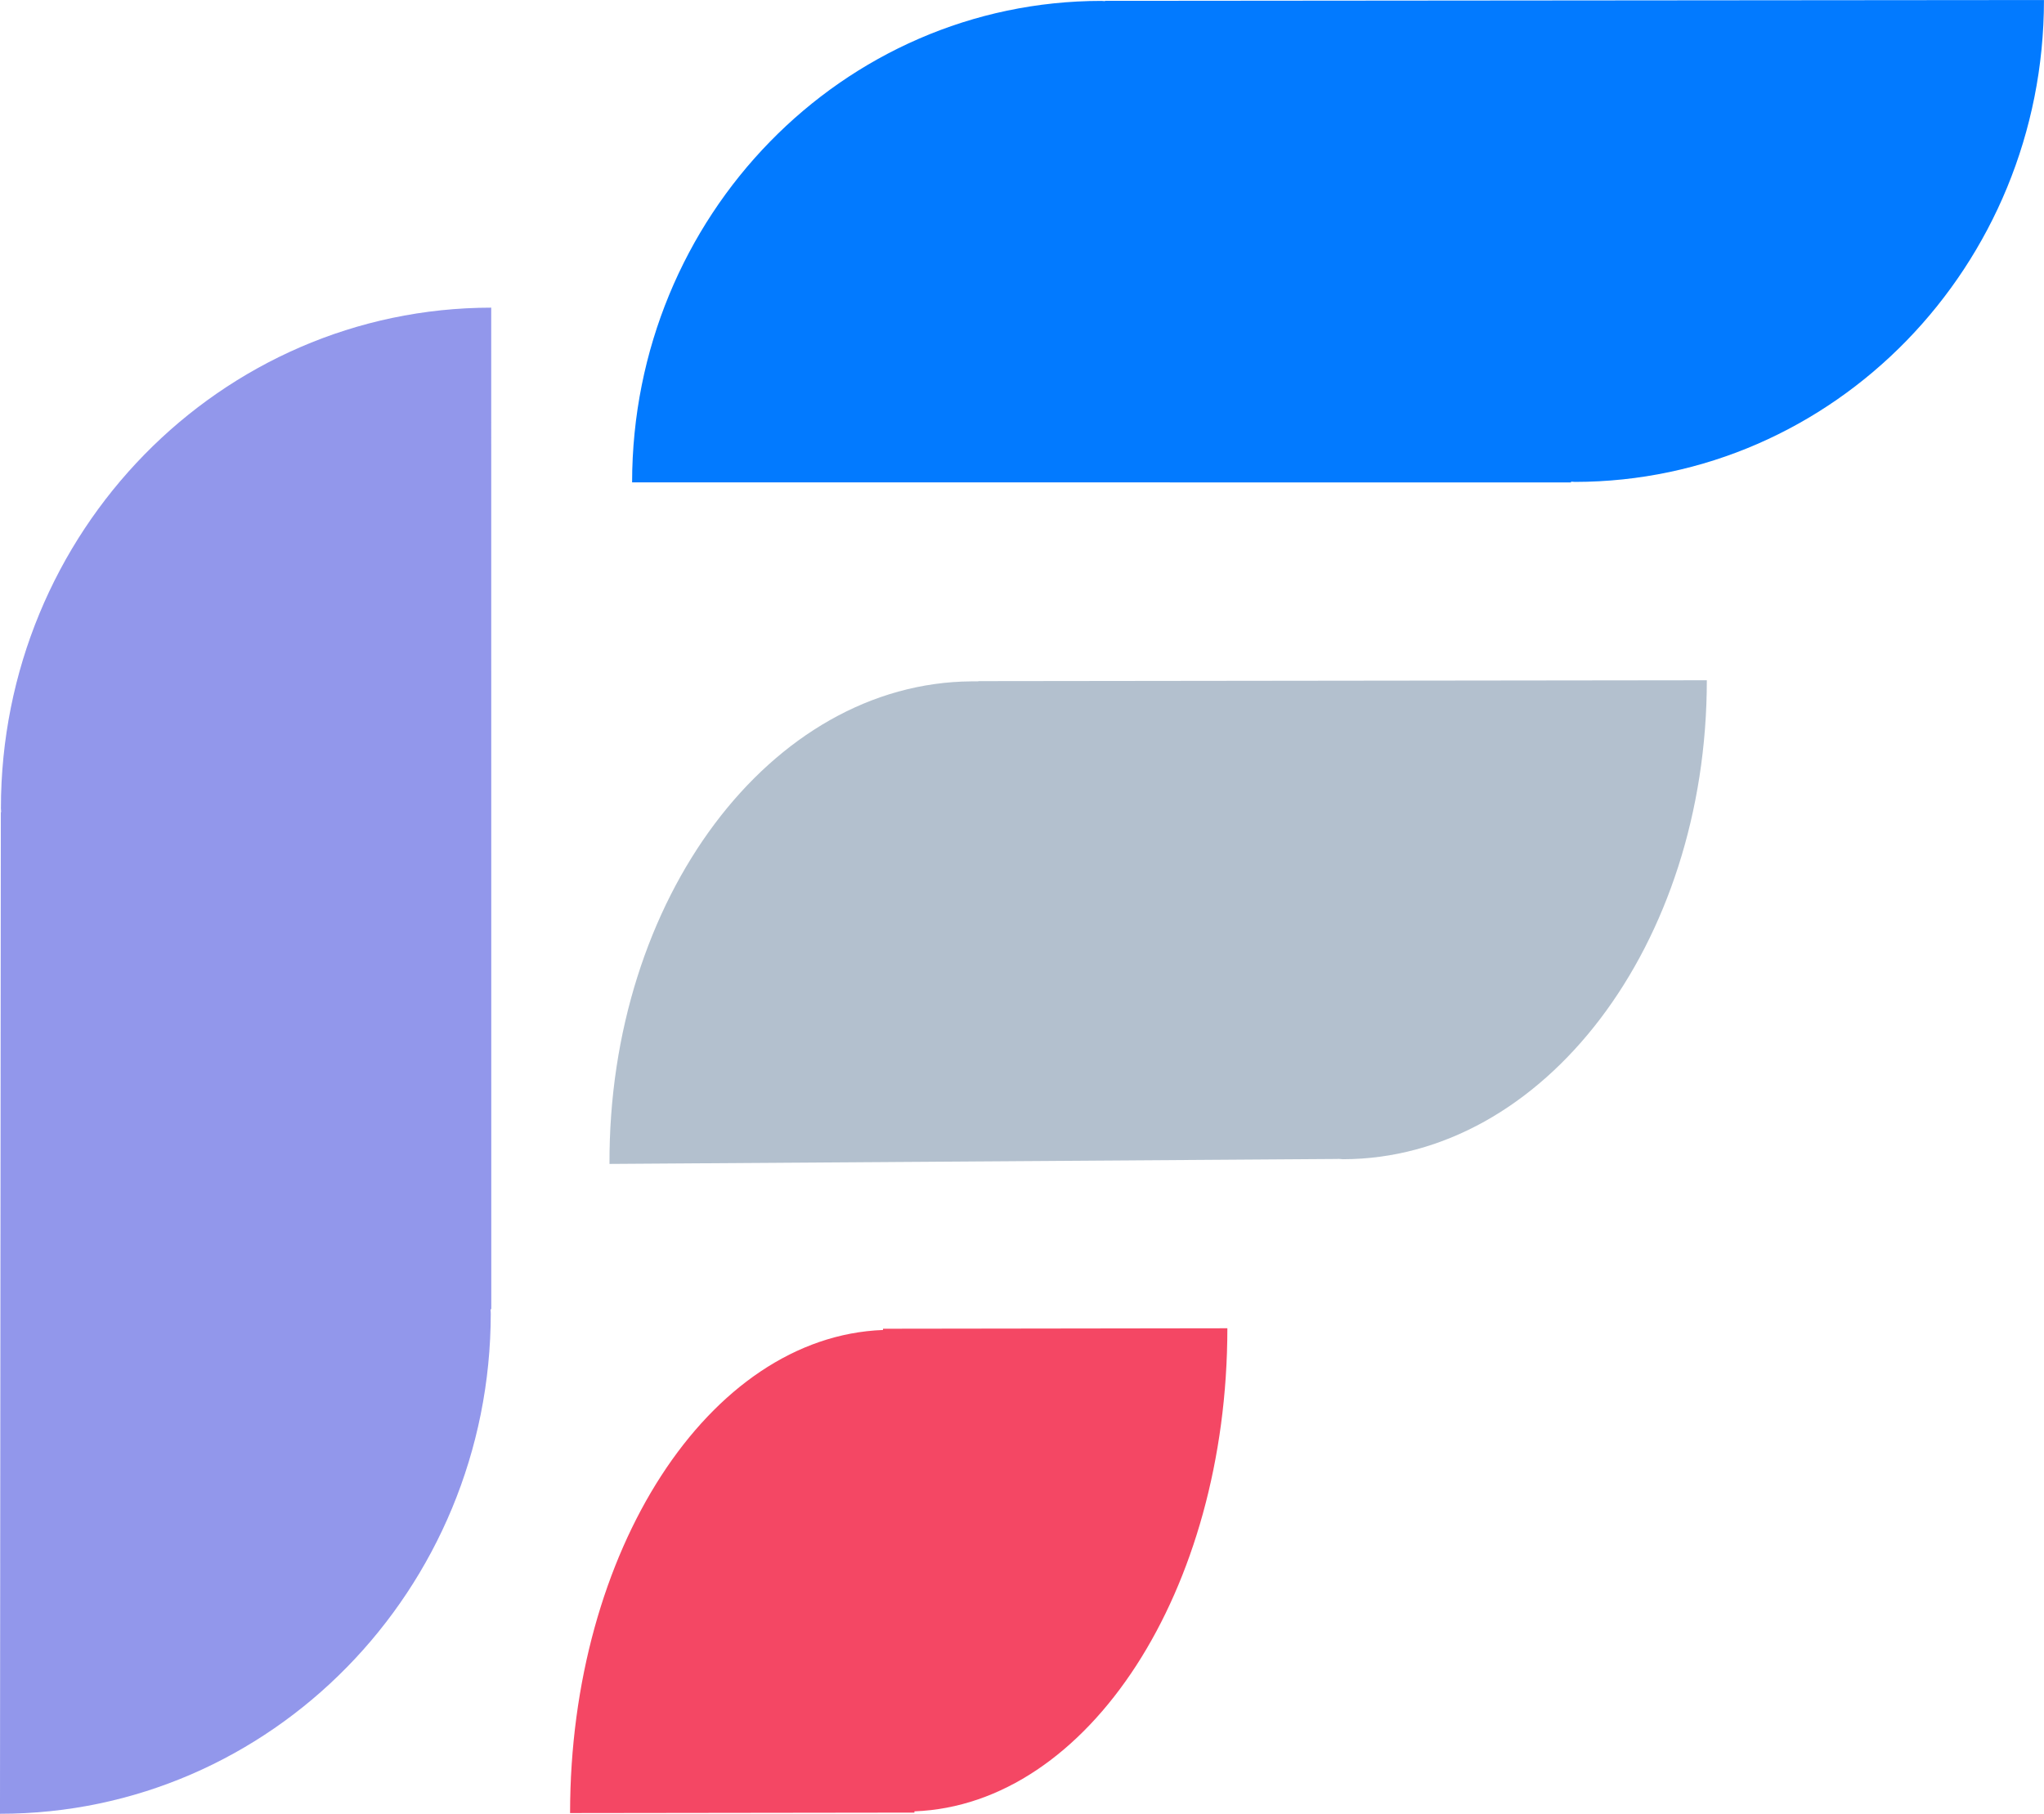
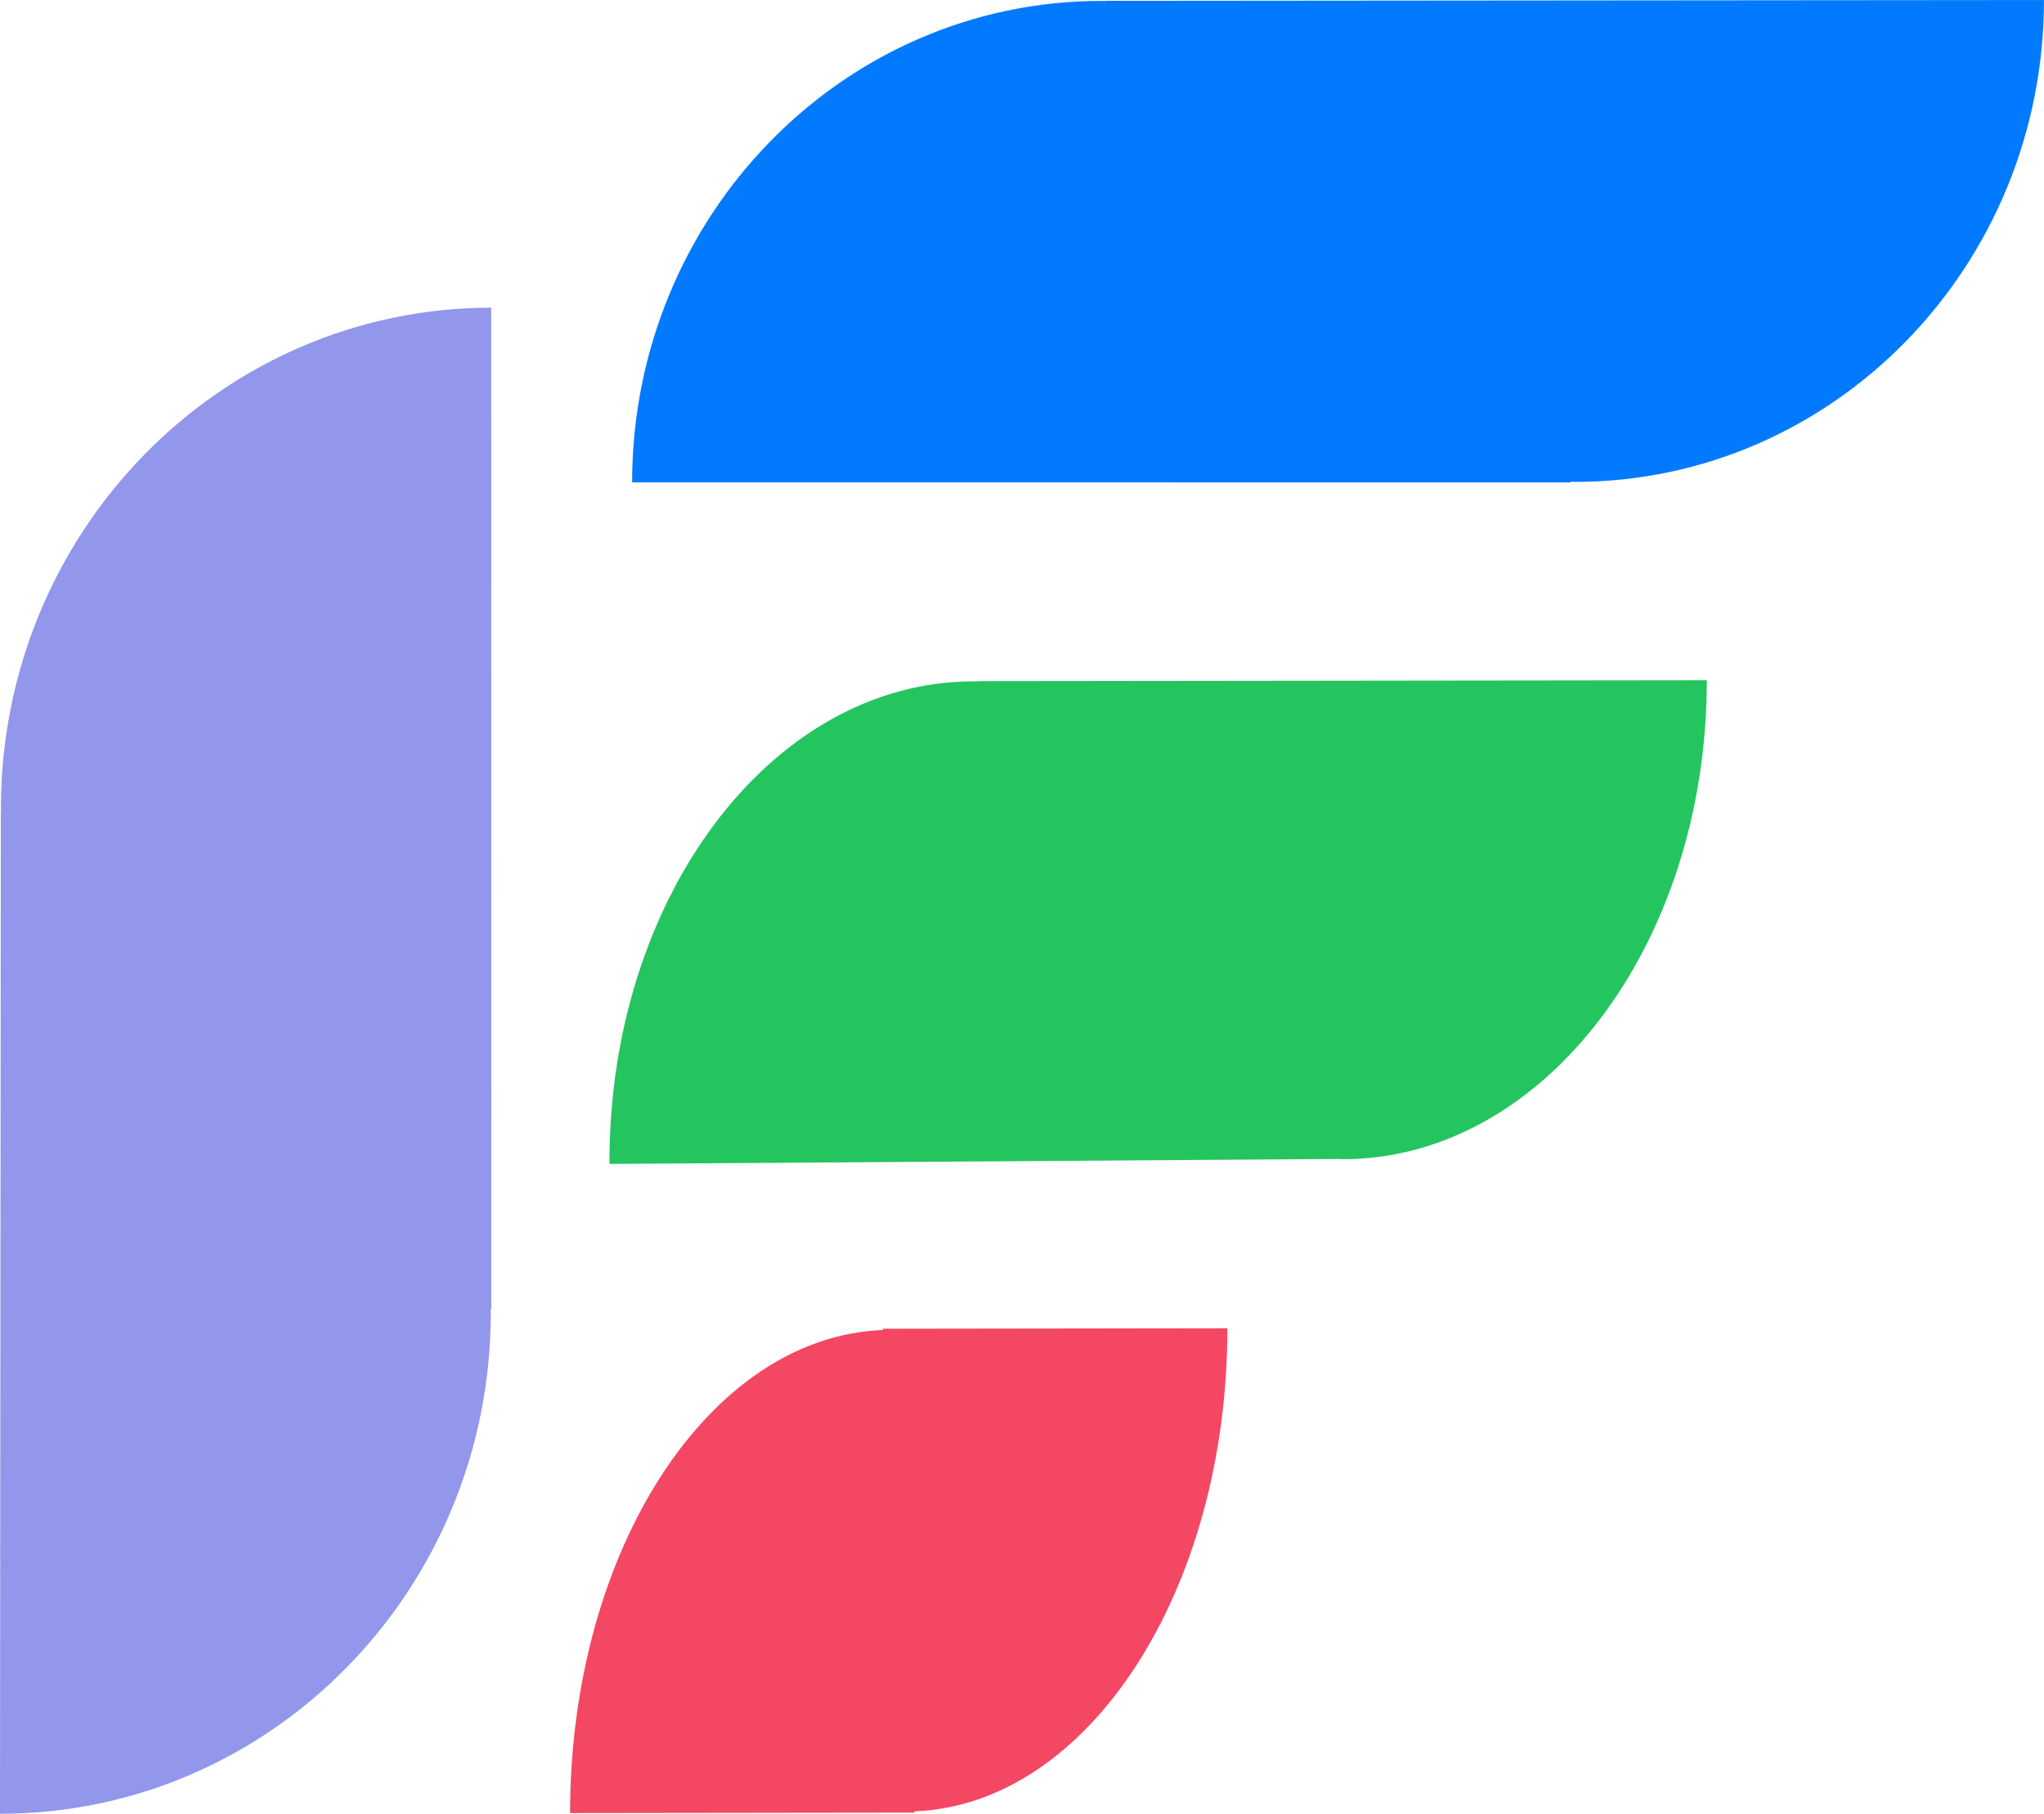
<svg xmlns="http://www.w3.org/2000/svg" width="87.036mm" height="77.244mm" viewBox="0 0 87.036 77.244" version="1.1" id="svg1" xml:space="preserve">
  <defs id="defs1" />
  <g id="layer1" transform="translate(-60.7913,-72.87379)">
    <path id="path26" style="opacity:0.99;fill:#0079ff;fill-opacity:1;fill-rule:evenodd;stroke:#1cf5e8;stroke-width:0;stroke-linecap:round;stroke-linejoin:miter;stroke-dasharray:none;stroke-opacity:1" d="m 147.827,72.874 -39.982,0.035 a 19.991,20.524 0 0 0 0,0.014 20.524,19.991 89.967 0 0 -0.147,-0.011 20.524,19.991 89.967 0 0 -19.991,20.504 l 39.982,0.003 a 20.524,19.991 89.967 0 0 -0.003,-0.033 19.991,20.524 0 0 0 0.165,0.011 19.991,20.524 0 0 0 19.975,-20.524 z" />
    <path id="path26-4" style="opacity:0.99;fill:#9196eb;fill-opacity:1;fill-rule:evenodd;stroke:#000000;stroke-width:0;stroke-linecap:round;stroke-linejoin:miter;stroke-dasharray:none;stroke-opacity:1" d="m 60.791,150.117 0.036,-42.656 a 20.897,21.328 0 0 1 0.014,0 21.328,20.897 89.958 0 1 -0.011,-0.157 21.328,20.897 89.958 0 1 20.878,-21.328 l 0.003,42.656 a 21.328,20.897 89.958 0 1 -0.033,-0.002 20.897,21.328 0 0 1 0.011,0.176 20.897,21.328 0 0 1 -20.897,21.311 z" />
-     <path id="path27" style="opacity:0.99;fill:#b2c0ce;fill-opacity:1;fill-rule:evenodd;stroke:#000000;stroke-width:0;stroke-linecap:round;stroke-linejoin:miter;stroke-dasharray:none;stroke-opacity:1" d="m 133.47,101.844 -31.019,0.037 a 15.509,20.397 0 0 0 0,0.01 20.466,15.509 89.928 0 0 -0.288,0 20.466,15.509 89.928 0 0 -15.419,20.551 l 31.019,-0.211 a 20.466,15.509 89.928 0 0 0,-0.006 15.509,20.397 0 0 0 0.211,0.017 15.509,20.397 0 0 0 15.496,-20.397 z" />
+     <path id="path27" style="opacity:0.99;fill:#22c55e;fill-opacity:1;fill-rule:evenodd;stroke:#000000;stroke-width:0;stroke-linecap:round;stroke-linejoin:miter;stroke-dasharray:none;stroke-opacity:1" d="m 133.47,101.844 -31.019,0.037 a 15.509,20.397 0 0 0 0,0.01 20.466,15.509 89.928 0 0 -0.288,0 20.466,15.509 89.928 0 0 -15.419,20.551 l 31.019,-0.211 a 20.466,15.509 89.928 0 0 0,-0.006 15.509,20.397 0 0 0 0.211,0.017 15.509,20.397 0 0 0 15.496,-20.397 z" />
    <path id="path65-6" style="opacity:0.99;fill:#f44562;fill-opacity:0.992;fill-rule:nonzero;stroke:#00fff0;stroke-width:0;stroke-linecap:round;stroke-linejoin:miter;stroke-dasharray:none;stroke-opacity:1" d="m 113.054,129.441 a 13.668,20.58 0 0 1 -13.325,20.573 v 0.054 l -14.663,0.019 a 13.668,20.58 0 0 1 13.325,-20.573 v -0.053 z" />
  </g>
</svg>
